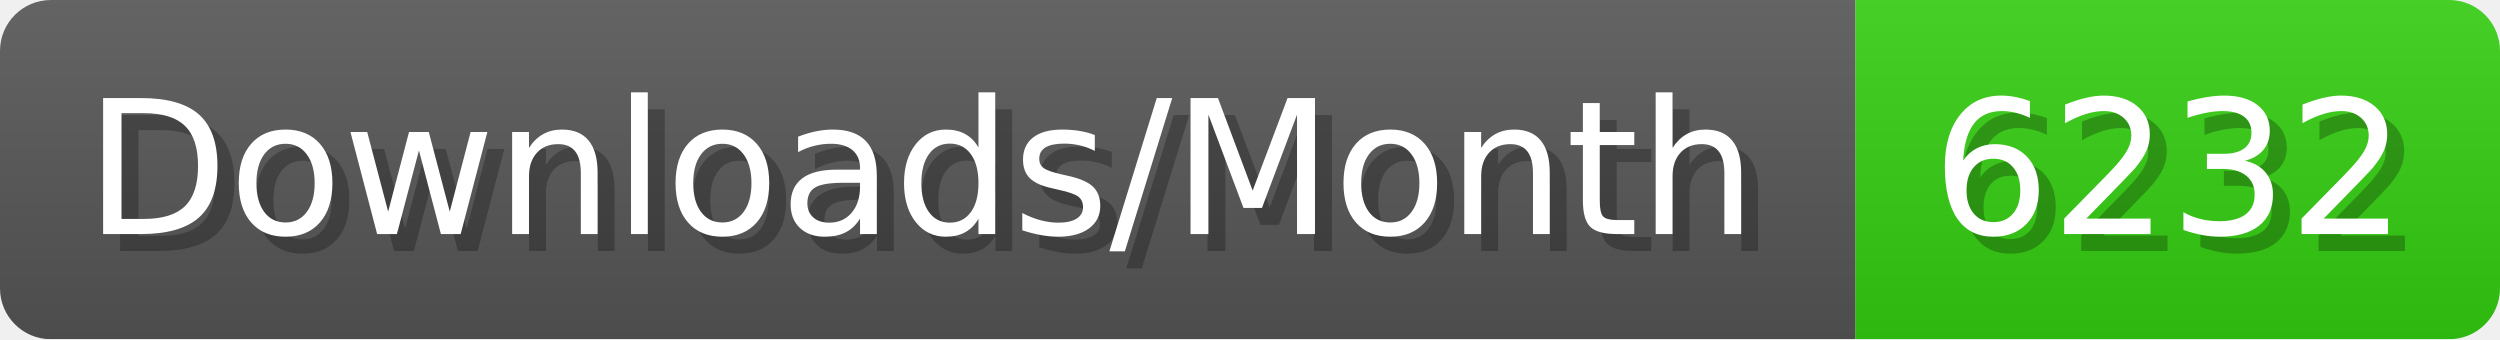
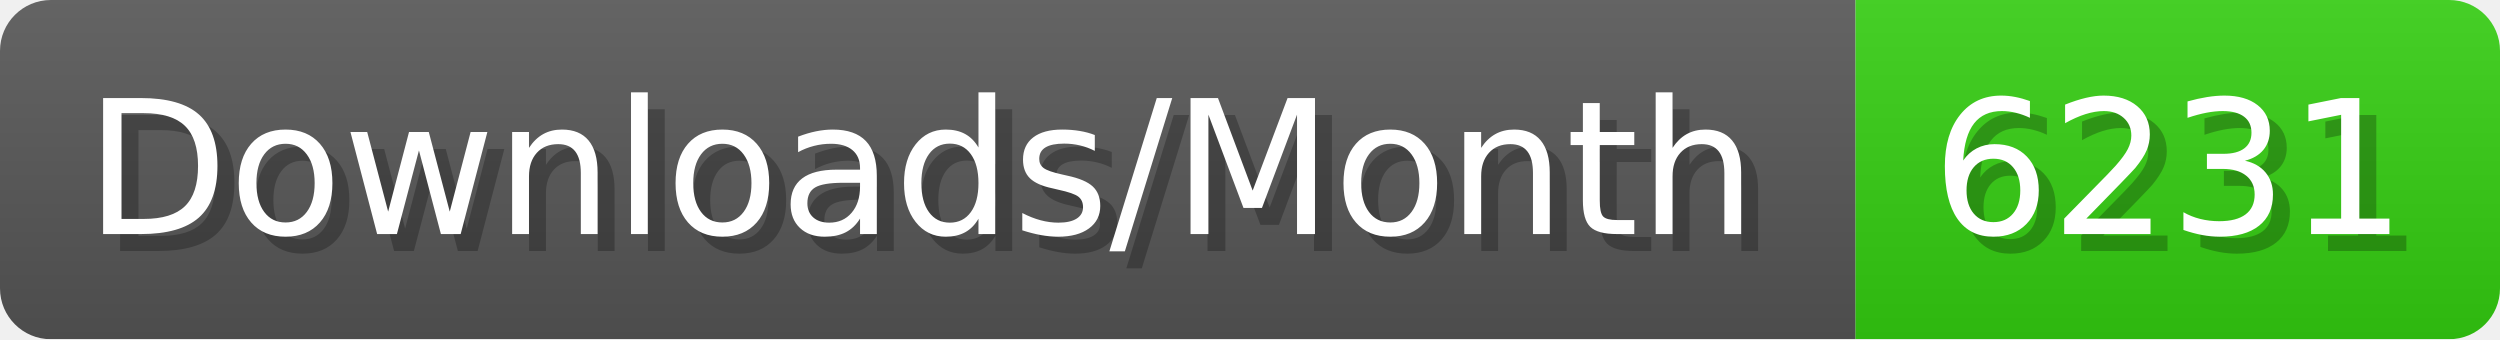
- <svg xmlns="http://www.w3.org/2000/svg" width="147.4" height="20" viewBox="0 0 1474 200" role="img" aria-label="Downloads/Month: 6232">
+ <svg xmlns="http://www.w3.org/2000/svg" width="147.4" height="20" viewBox="0 0 1474 200" role="img" aria-label="Downloads/Month: 6231">
  <linearGradient id="YlXUI" x2="0" y2="100%">
    <stop offset="0" stop-opacity=".1" stop-color="#EEE" />
    <stop offset="1" stop-opacity=".1" />
  </linearGradient>
  <mask id="JHhop">
    <rect width="1474" height="200" rx="30" fill="#FFF" />
  </mask>
  <g mask="url(#JHhop)">
    <rect width="1094" height="200" fill="#555" />
    <rect width="380" height="200" fill="#3C1" x="1094" />
    <rect width="1474" height="200" fill="url(#YlXUI)" />
  </g>
  <g aria-hidden="true" fill="#fff" text-anchor="start" font-family="Verdana,DejaVu Sans,sans-serif" font-size="110">
    <text x="60" y="148" textLength="994" fill="#000" opacity="0.25">Downloads/Month</text>
    <text x="50" y="138" textLength="994">Downloads/Month</text>
-     <text x="1149" y="148" textLength="280" fill="#000" opacity="0.25">6232</text>
-     <text x="1139" y="138" textLength="280">6232</text>
+     <text x="1149" y="148" textLength="280" fill="#000" opacity="0.25">6231</text>
+     <text x="1139" y="138" textLength="280">6231</text>
  </g>
</svg>
